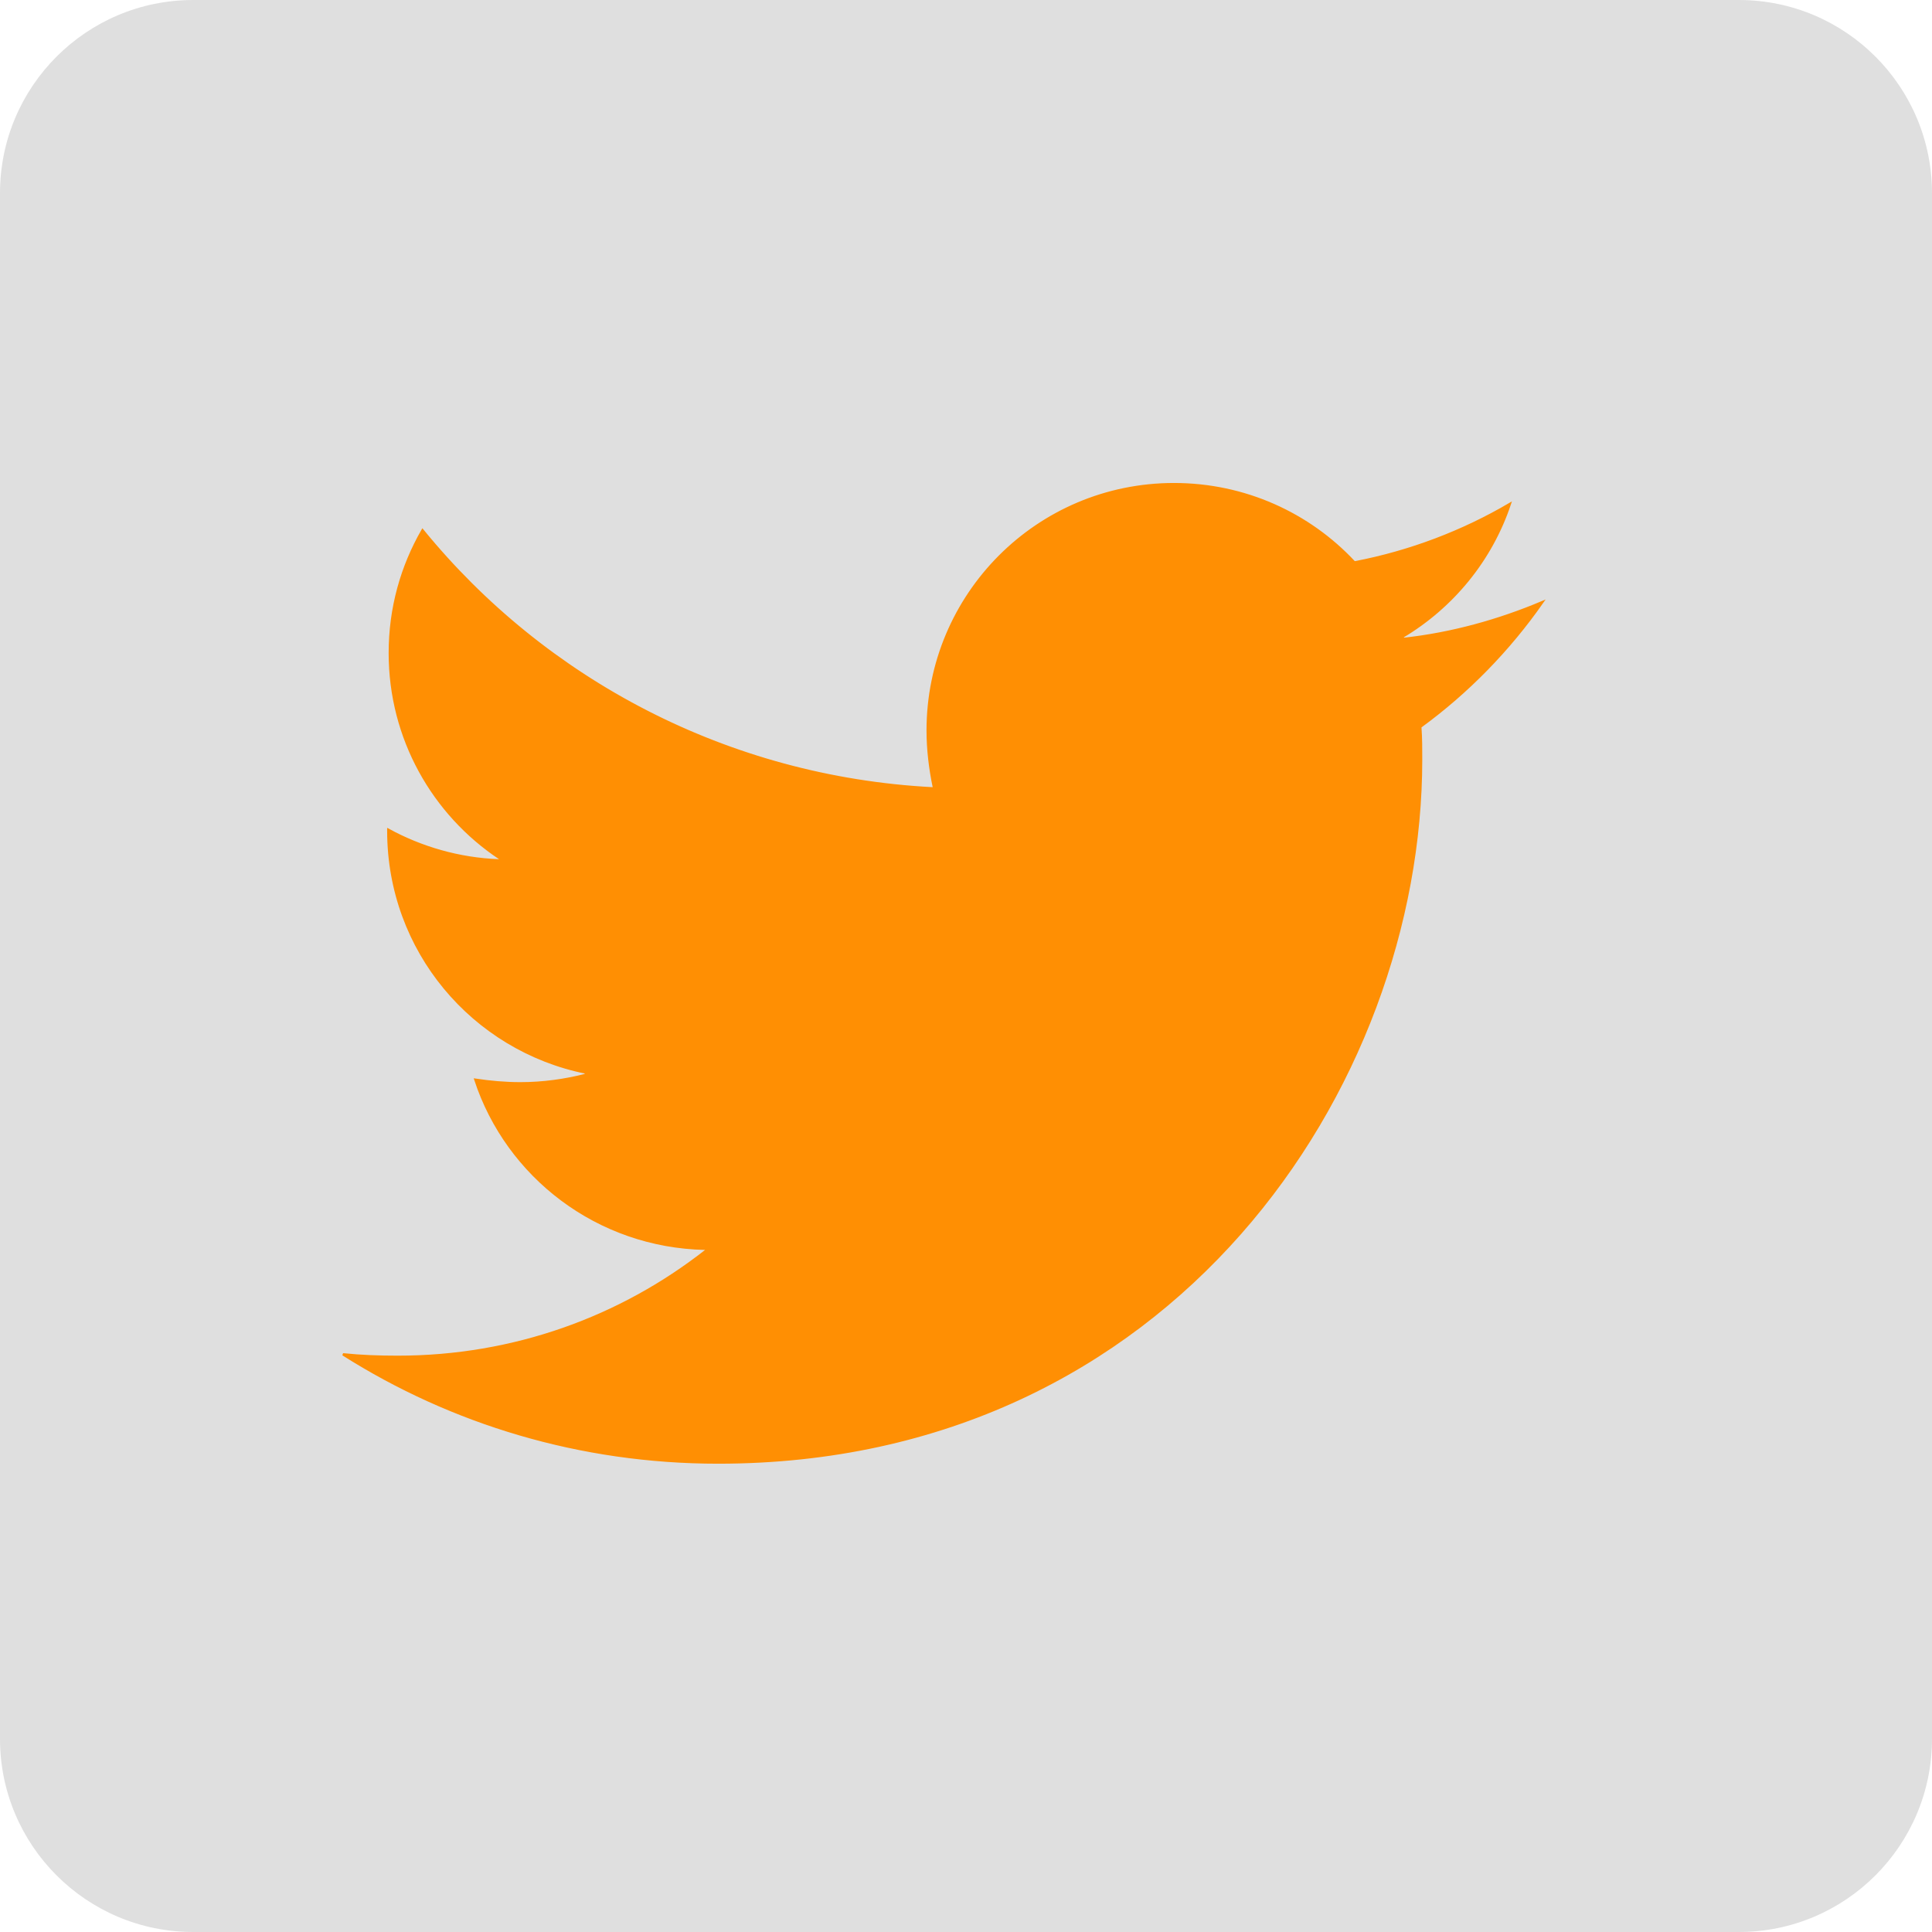
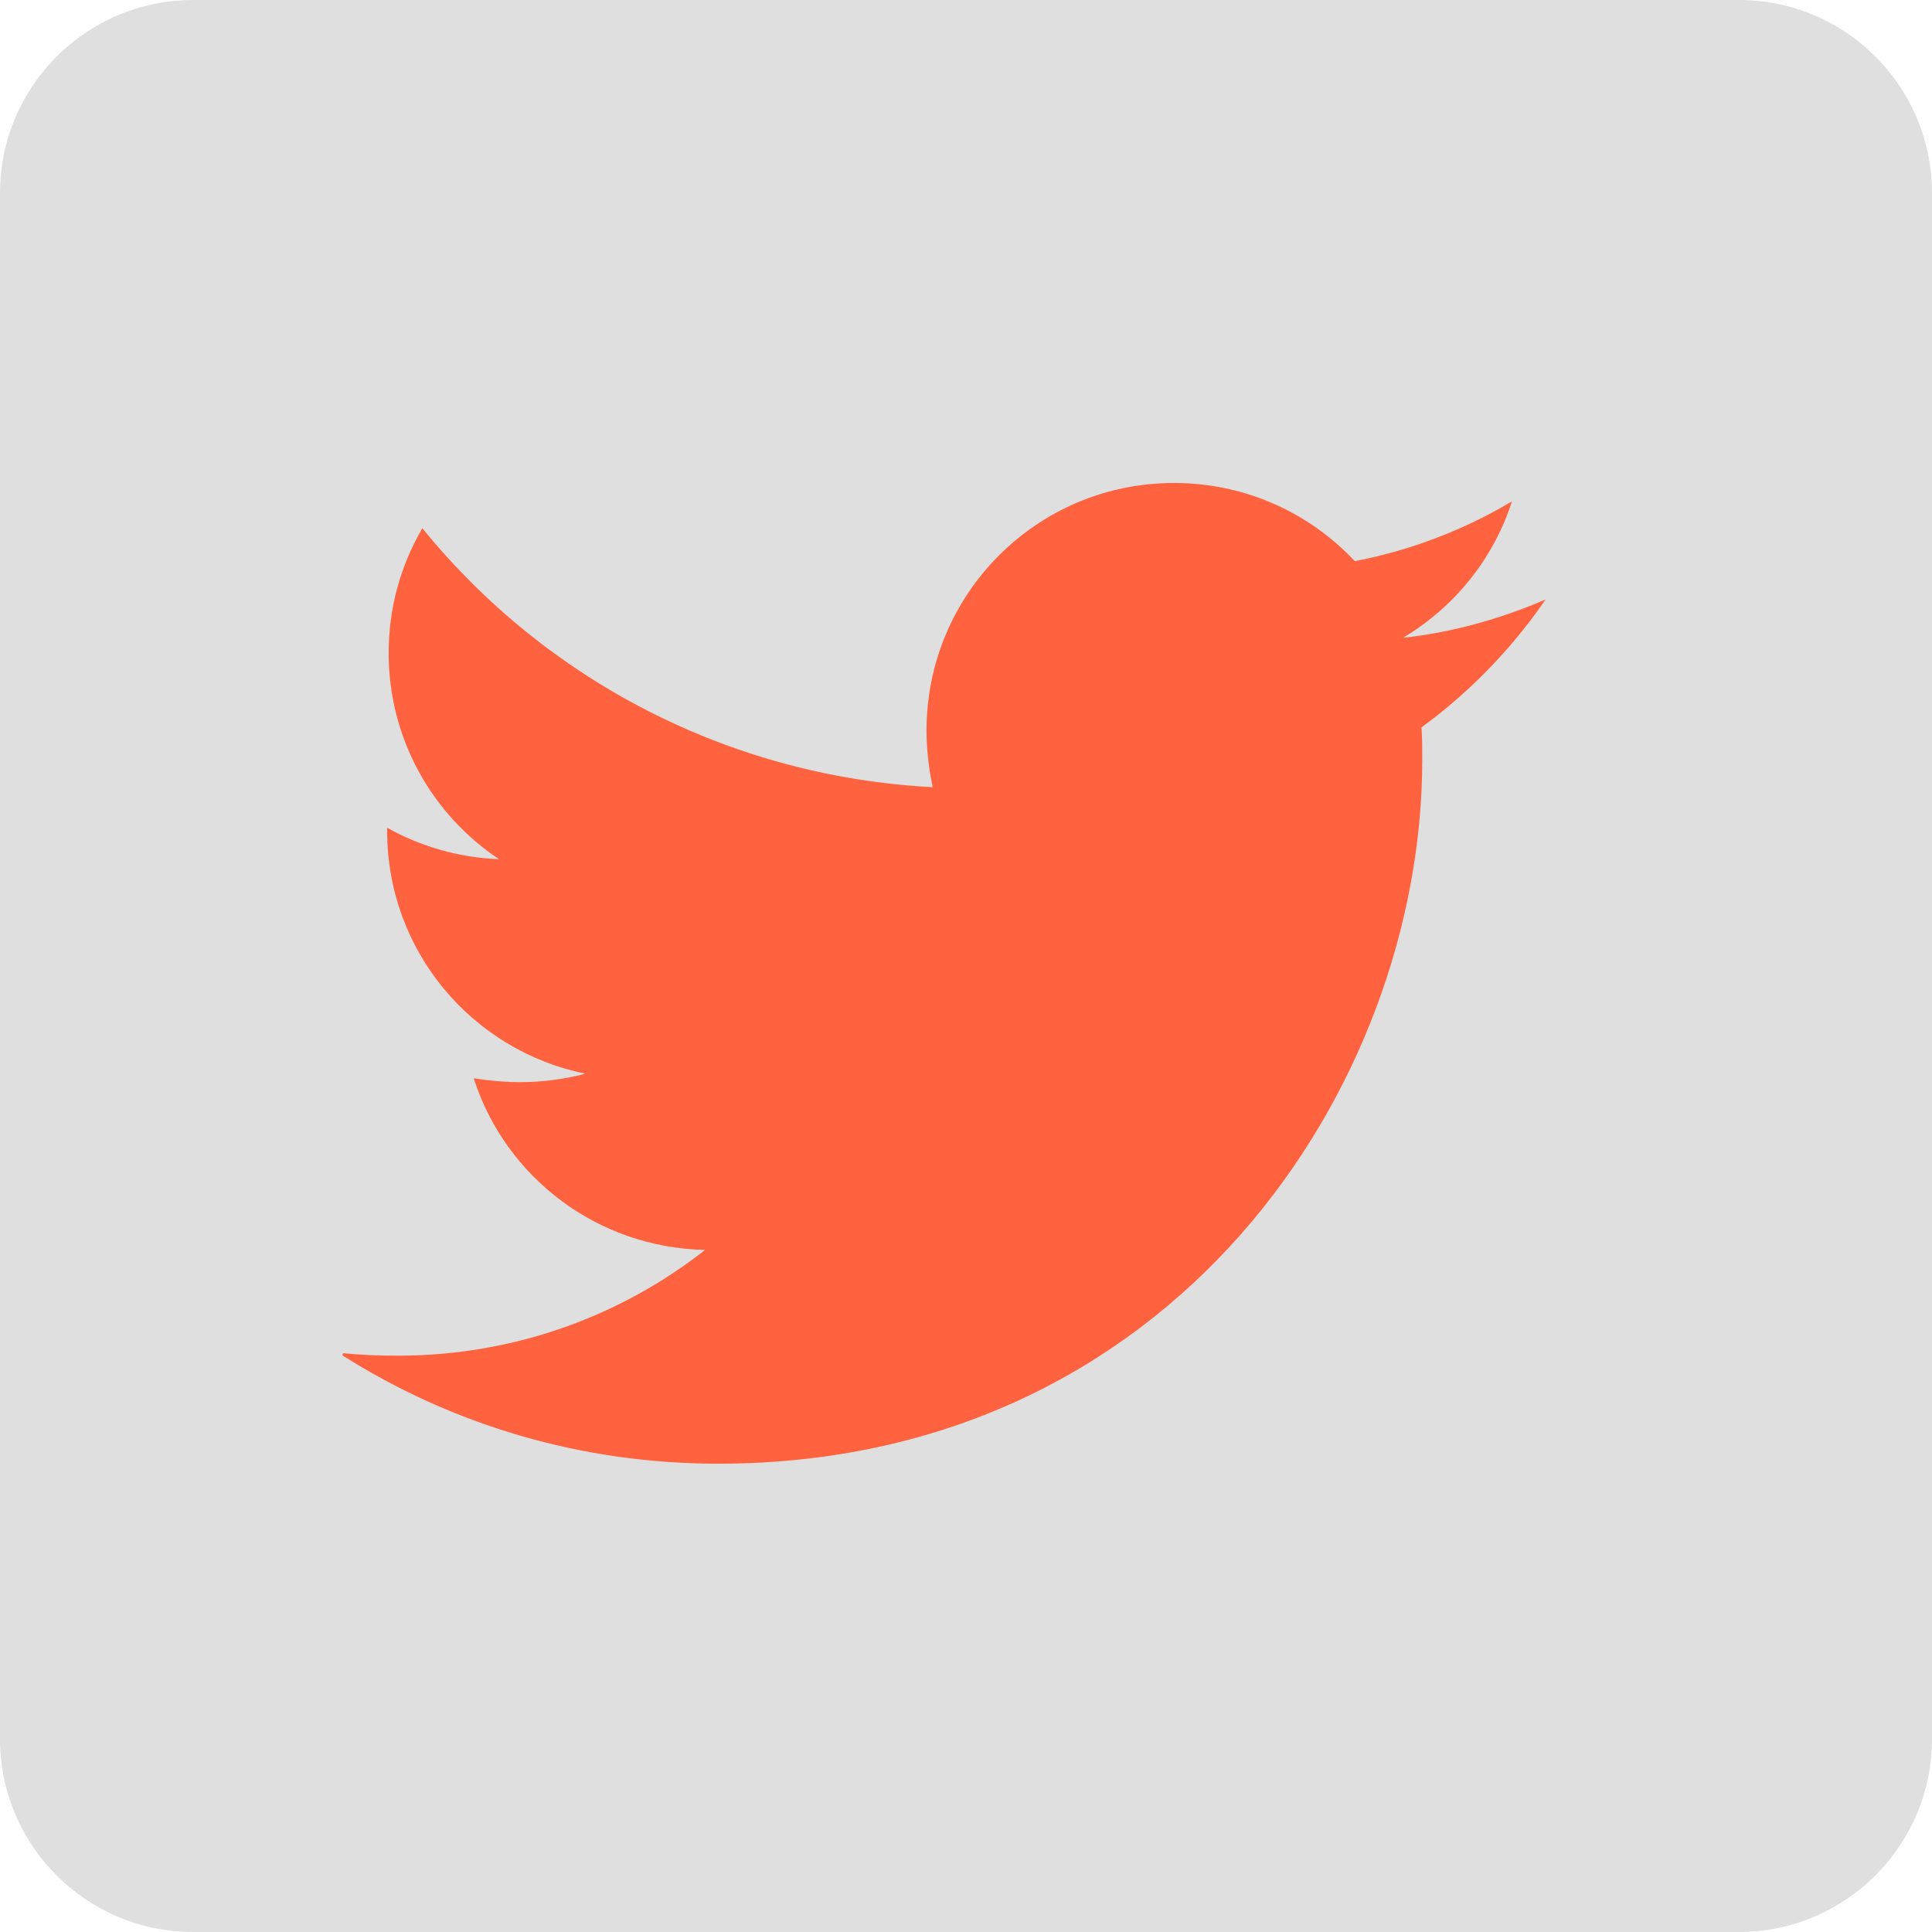
<svg xmlns="http://www.w3.org/2000/svg" width="40" height="40" viewBox="0 0 40 40" fill="none">
  <g filter="url(#filter0_b_87_185)">
    <rect x="40" y="40" width="40" height="40" rx="4" transform="rotate(180 40 40)" fill="#818181" fill-opacity="0.25" />
  </g>
-   <path d="M29.416 15.04L29.405 15.049L29.406 15.062C29.422 15.283 29.422 15.504 29.422 15.726C29.422 22.489 24.274 30.28 14.868 30.28C12.007 30.28 9.347 29.462 7.101 28.04C7.478 28.079 7.844 28.092 8.237 28.092C10.638 28.092 12.848 27.281 14.613 25.898L14.667 25.856L14.599 25.854C12.371 25.807 10.501 24.357 9.843 22.355C10.148 22.4 10.454 22.429 10.775 22.429C11.238 22.429 11.7 22.365 12.13 22.254L12.129 22.206C9.792 21.733 8.04 19.68 8.04 17.202V17.18C8.717 17.55 9.5 17.782 10.33 17.813L10.417 17.816L10.345 17.768C8.971 16.853 8.071 15.29 8.071 13.521C8.071 12.587 8.317 11.729 8.748 10.979C11.275 14.078 15.062 16.1 19.308 16.322L19.34 16.324L19.334 16.293C19.255 15.913 19.207 15.518 19.207 15.124C19.207 12.313 21.48 10.024 24.306 10.024C25.775 10.024 27.101 10.64 28.032 11.635L28.041 11.645L28.055 11.642C29.194 11.424 30.287 11.006 31.259 10.435C30.872 11.592 30.076 12.563 29.037 13.183L29.052 13.229C30.057 13.12 31.031 12.847 31.932 12.467C31.244 13.452 30.39 14.329 29.416 15.04Z" fill="#ff8f03" stroke="#ff8f03" stroke-width="0.049" />
+   <path d="M29.416 15.04L29.405 15.049L29.406 15.062C29.422 15.283 29.422 15.504 29.422 15.726C29.422 22.489 24.274 30.28 14.868 30.28C12.007 30.28 9.347 29.462 7.101 28.04C7.478 28.079 7.844 28.092 8.237 28.092C10.638 28.092 12.848 27.281 14.613 25.898L14.667 25.856L14.599 25.854C12.371 25.807 10.501 24.357 9.843 22.355C10.148 22.4 10.454 22.429 10.775 22.429C11.238 22.429 11.7 22.365 12.13 22.254L12.129 22.206C9.792 21.733 8.04 19.68 8.04 17.202V17.18C8.717 17.55 9.5 17.782 10.33 17.813L10.417 17.816L10.345 17.768C8.971 16.853 8.071 15.29 8.071 13.521C8.071 12.587 8.317 11.729 8.748 10.979C11.275 14.078 15.062 16.1 19.308 16.322L19.34 16.324L19.334 16.293C19.255 15.913 19.207 15.518 19.207 15.124C19.207 12.313 21.48 10.024 24.306 10.024C25.775 10.024 27.101 10.64 28.032 11.635L28.041 11.645L28.055 11.642C29.194 11.424 30.287 11.006 31.259 10.435C30.872 11.592 30.076 12.563 29.037 13.183L29.052 13.229C30.057 13.12 31.031 12.847 31.932 12.467C31.244 13.452 30.39 14.329 29.416 15.04Z" fill="#ff623e" stroke="#ff623e" stroke-width="0.049" />
  <defs>
    <filter id="filter0_b_87_185" x="-25" y="-25" width="90" height="90" filterUnits="userSpaceOnUse" color-interpolation-filters="sRGB">
      <feFlood flood-opacity="0" result="BackgroundImageFix" />
      <feGaussianBlur in="BackgroundImageFix" stdDeviation="12.5" />
      <feComposite in2="SourceAlpha" operator="in" result="effect1_backgroundBlur_87_185" />
      <feBlend mode="normal" in="SourceGraphic" in2="effect1_backgroundBlur_87_185" result="shape" />
    </filter>
  </defs>
</svg>
